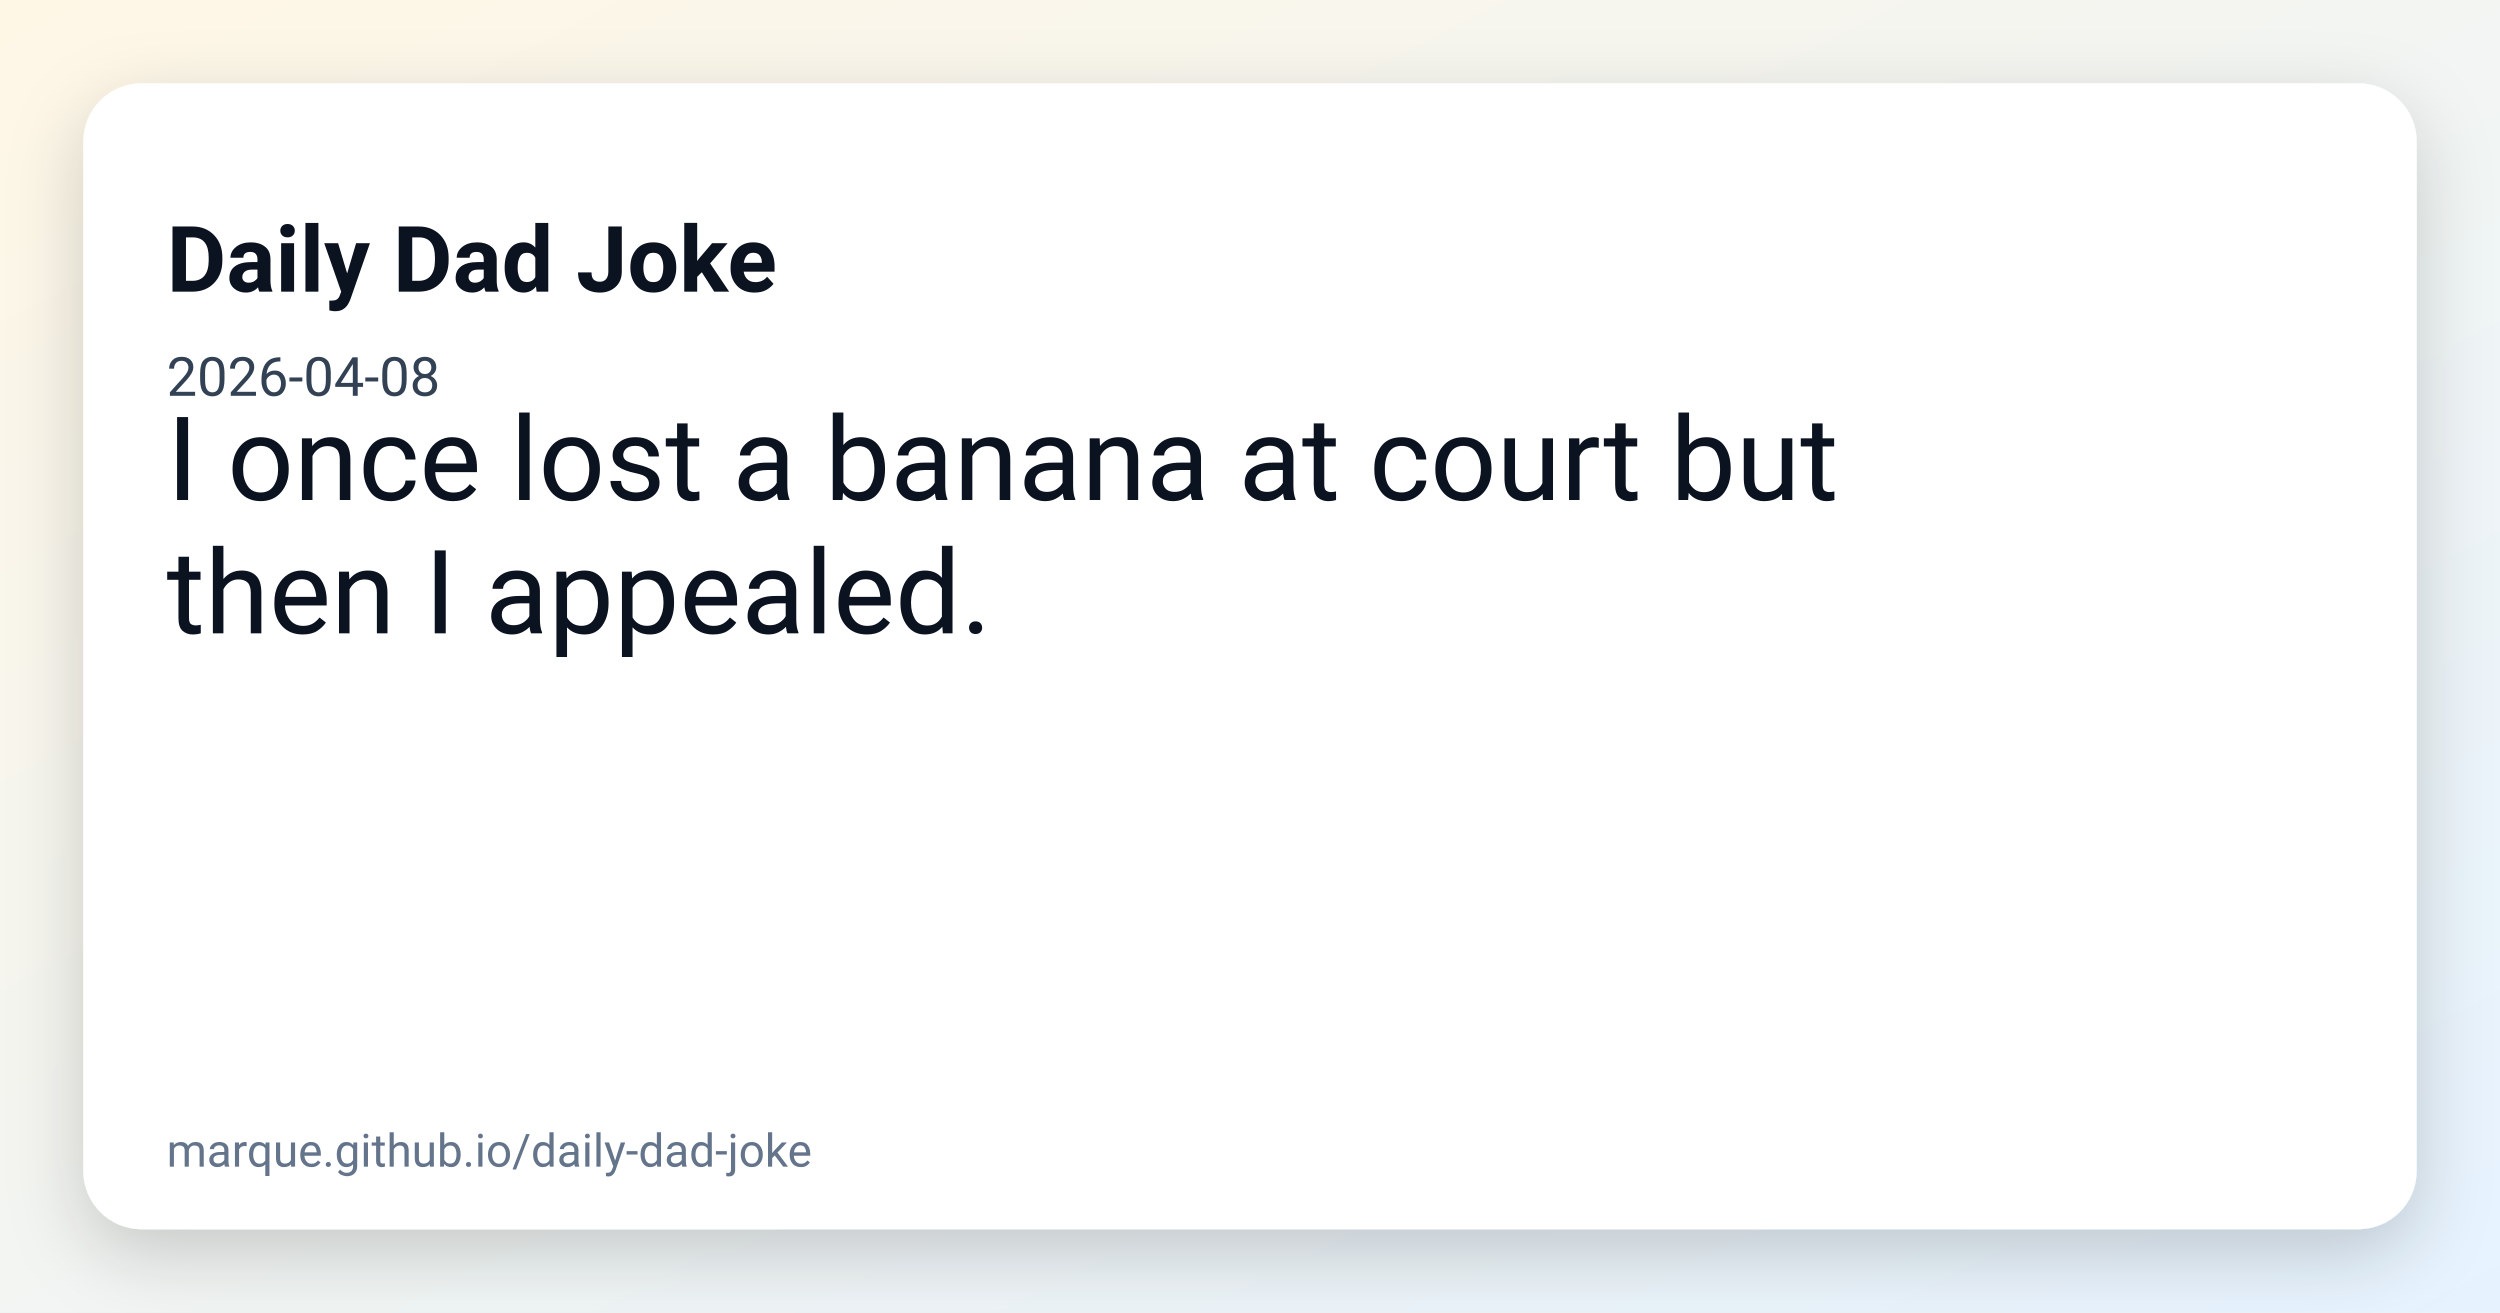
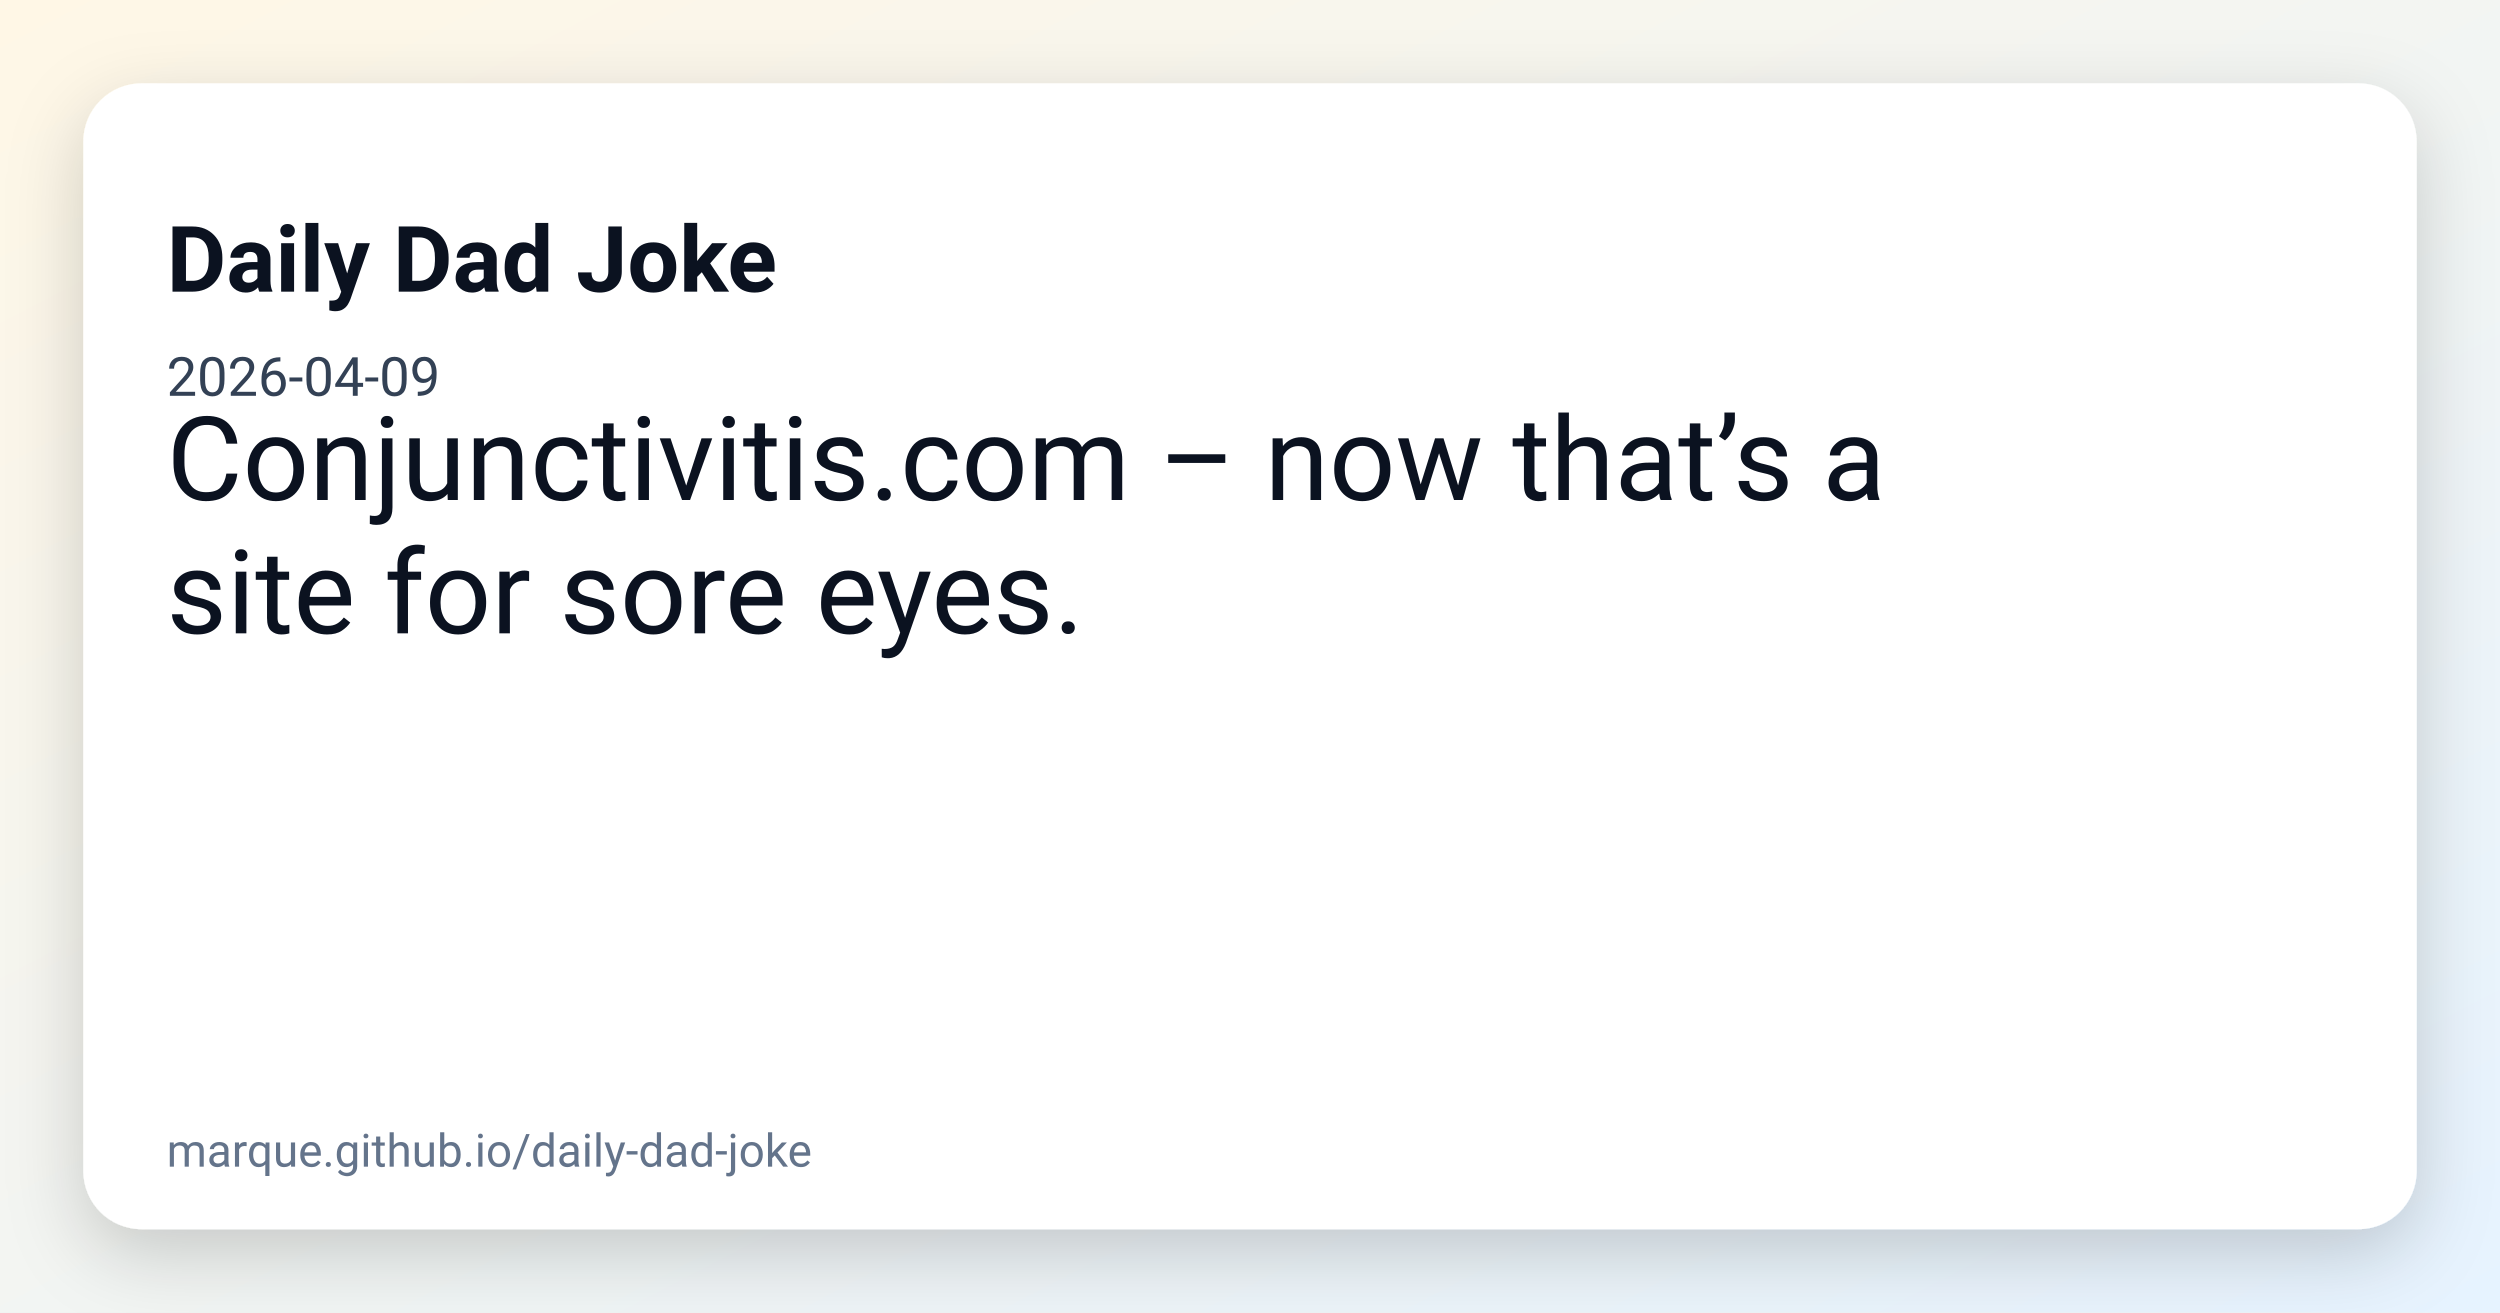
<svg xmlns="http://www.w3.org/2000/svg" width="1200" height="630" viewBox="0 0 1200 630">
  <defs>
    <linearGradient id="bg" x1="0" y1="0" x2="1" y2="1">
      <stop offset="0%" stop-color="#FFF7E6" />
      <stop offset="100%" stop-color="#E6F3FF" />
    </linearGradient>
    <filter id="shadow" x="-20%" y="-20%" width="140%" height="140%">
      <feDropShadow dx="0" dy="12" stdDeviation="18" flood-color="#000" flood-opacity="0.18" />
    </filter>
  </defs>
  <rect x="0" y="0" width="1200" height="630" fill="url(#bg)" />
  <rect x="40" y="40" width="1120" height="550" rx="28" fill="#ffffff" filter="url(#shadow)" />
  <text x="80" y="140" font-size="44" font-weight="700" font-family="ui-sans-serif, system-ui, -apple-system, Segoe UI, Roboto, Helvetica, Arial" fill="#0B1220">Daily Dad Joke</text>
-   <text x="80" y="190" font-size="26" font-family="ui-sans-serif, system-ui, -apple-system, Segoe UI, Roboto, Helvetica, Arial" fill="#334155">2026-04-08</text>
-   <text x="80" y="240" font-size="56" font-family="ui-sans-serif, system-ui, -apple-system, Segoe UI, Roboto, Helvetica, Arial" fill="#0B1220">I once lost a banana at court but</text>
-   <text x="80" y="304" font-size="56" font-family="ui-sans-serif, system-ui, -apple-system, Segoe UI, Roboto, Helvetica, Arial" fill="#0B1220">then I appealed.</text>
+   <text x="80" y="190" font-size="26" font-family="ui-sans-serif, system-ui, -apple-system, Segoe UI, Roboto, Helvetica, Arial" fill="#334155">2026-04-09</text>
+   <text x="80" y="240" font-size="56" font-family="ui-sans-serif, system-ui, -apple-system, Segoe UI, Roboto, Helvetica, Arial" fill="#0B1220">Conjunctivitis.com – now that’s a</text>
+   <text x="80" y="304" font-size="56" font-family="ui-sans-serif, system-ui, -apple-system, Segoe UI, Roboto, Helvetica, Arial" fill="#0B1220">site for sore eyes.</text>
  <text x="80" y="560" font-size="22" font-family="ui-sans-serif, system-ui, -apple-system, Segoe UI, Roboto, Helvetica, Arial" fill="#64748b">marque.github.io/daily-dad-joke</text>
</svg>
